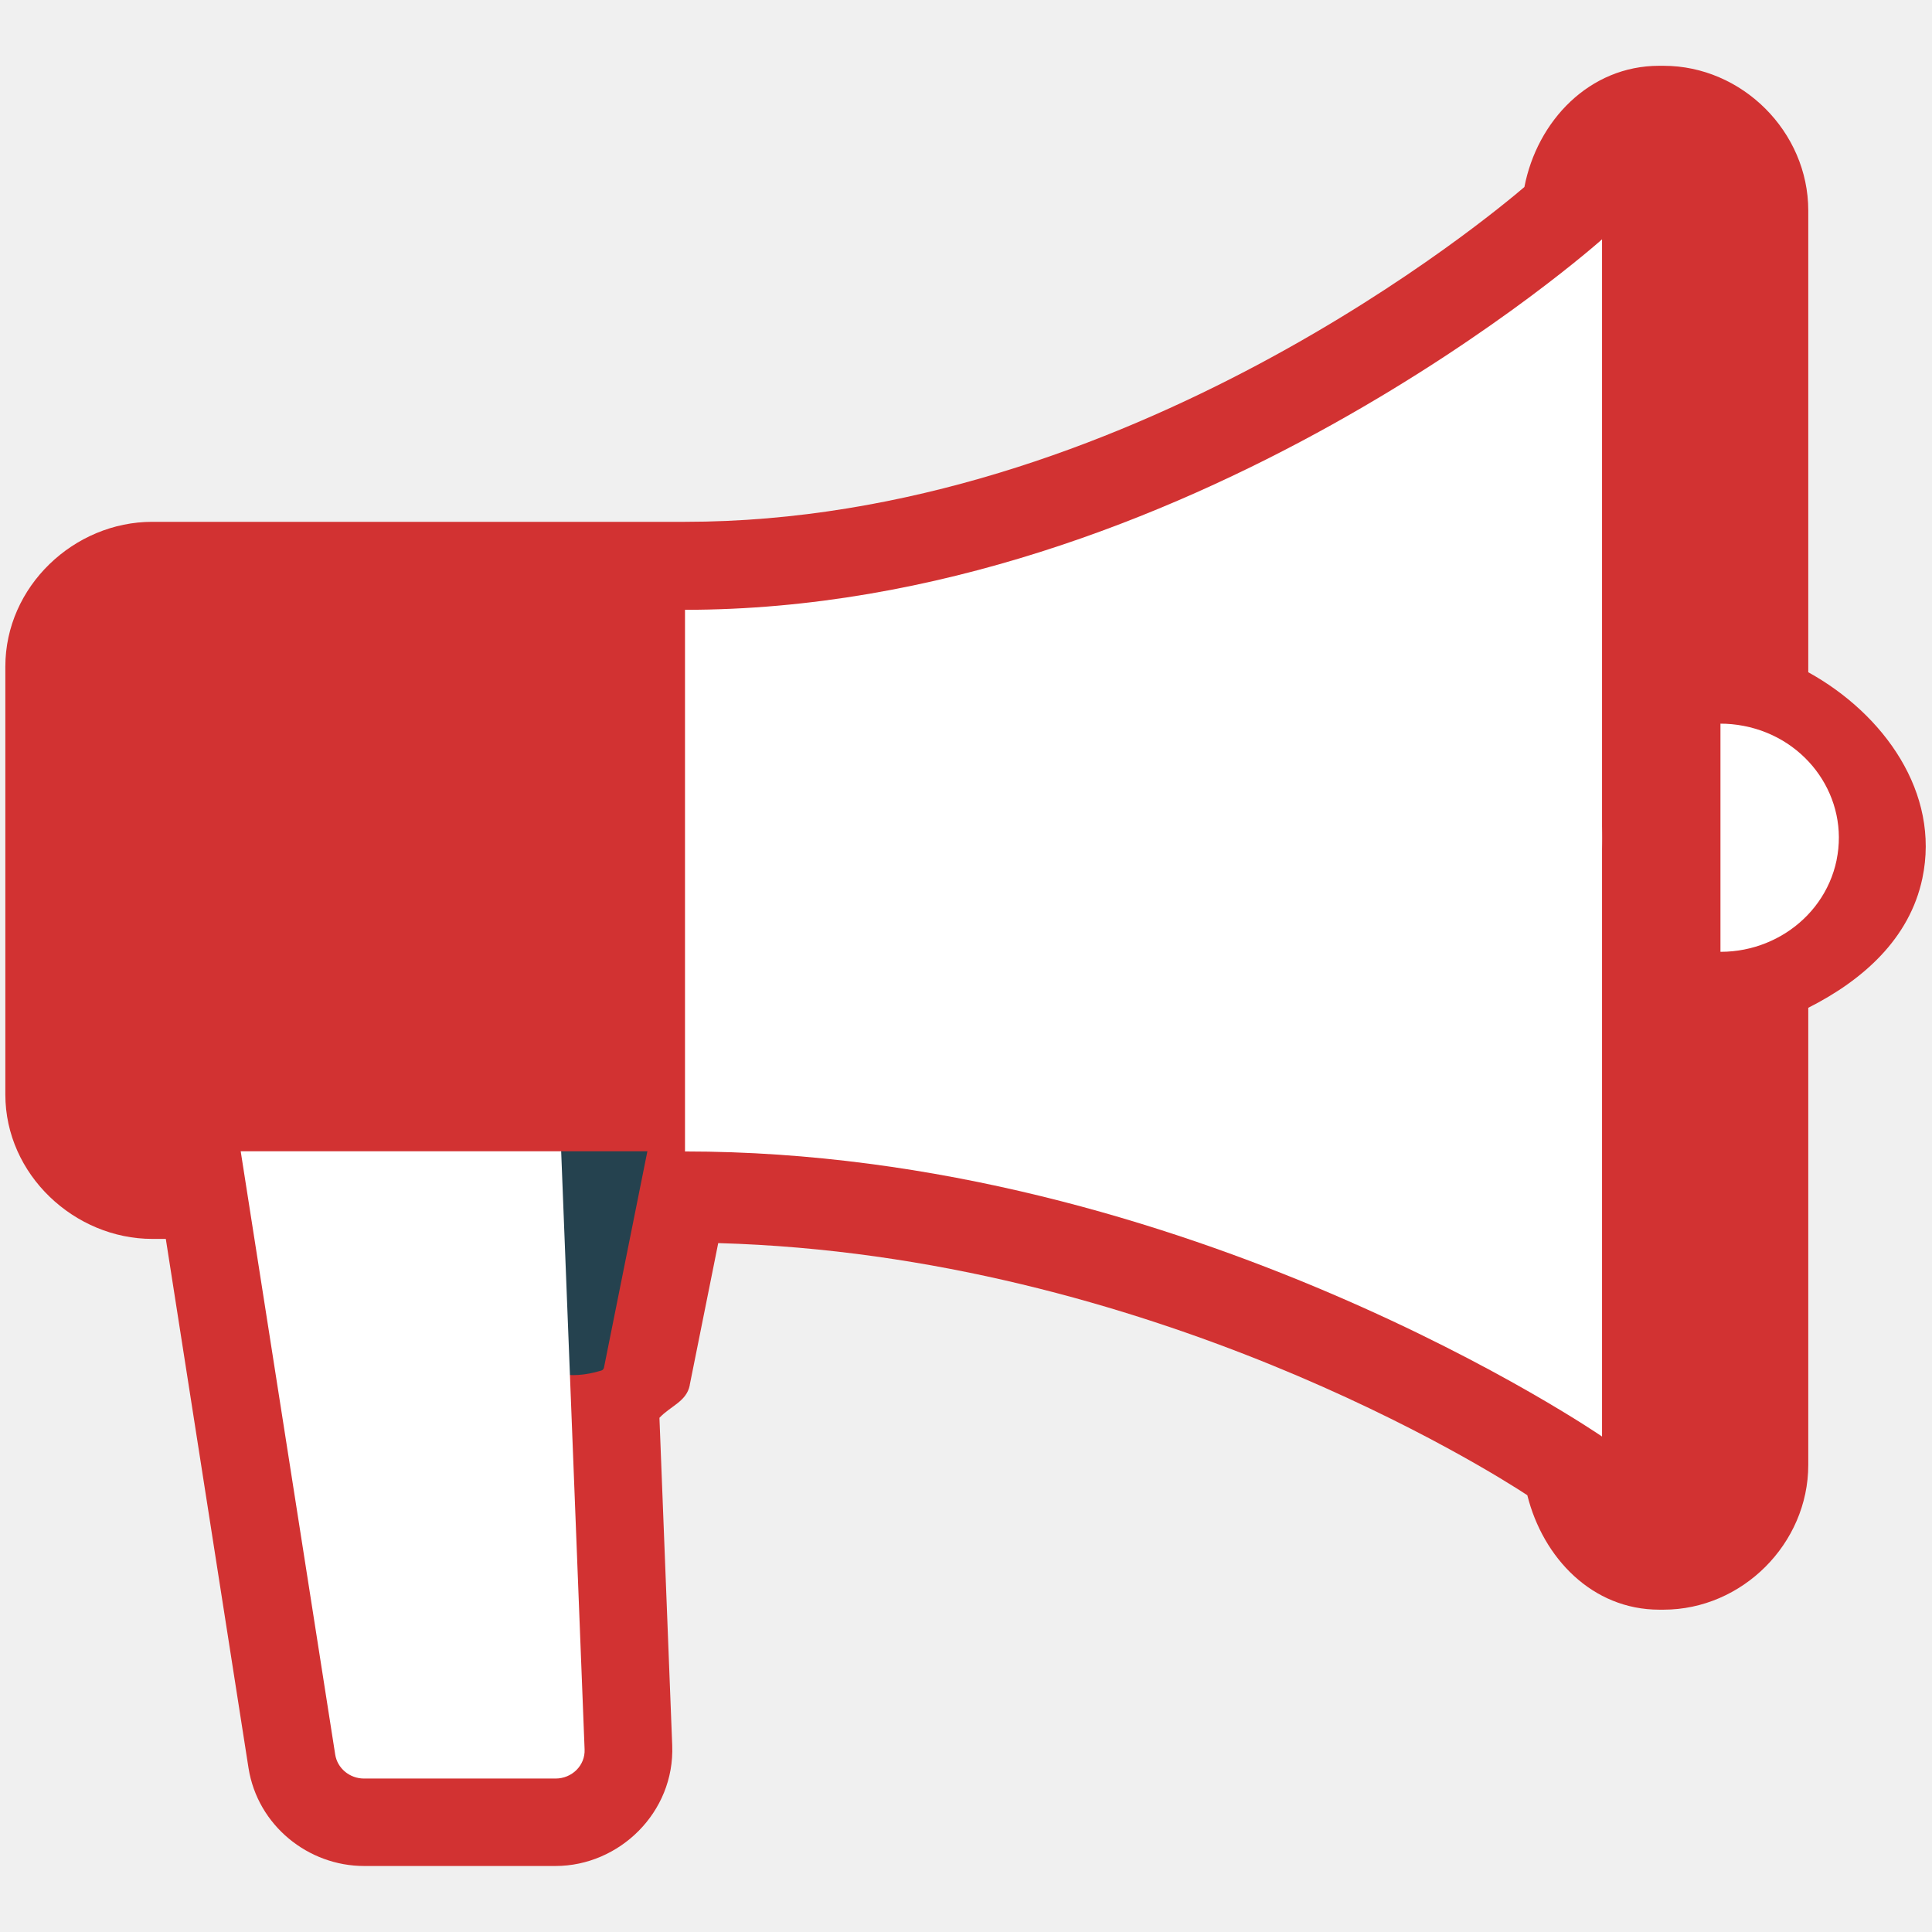
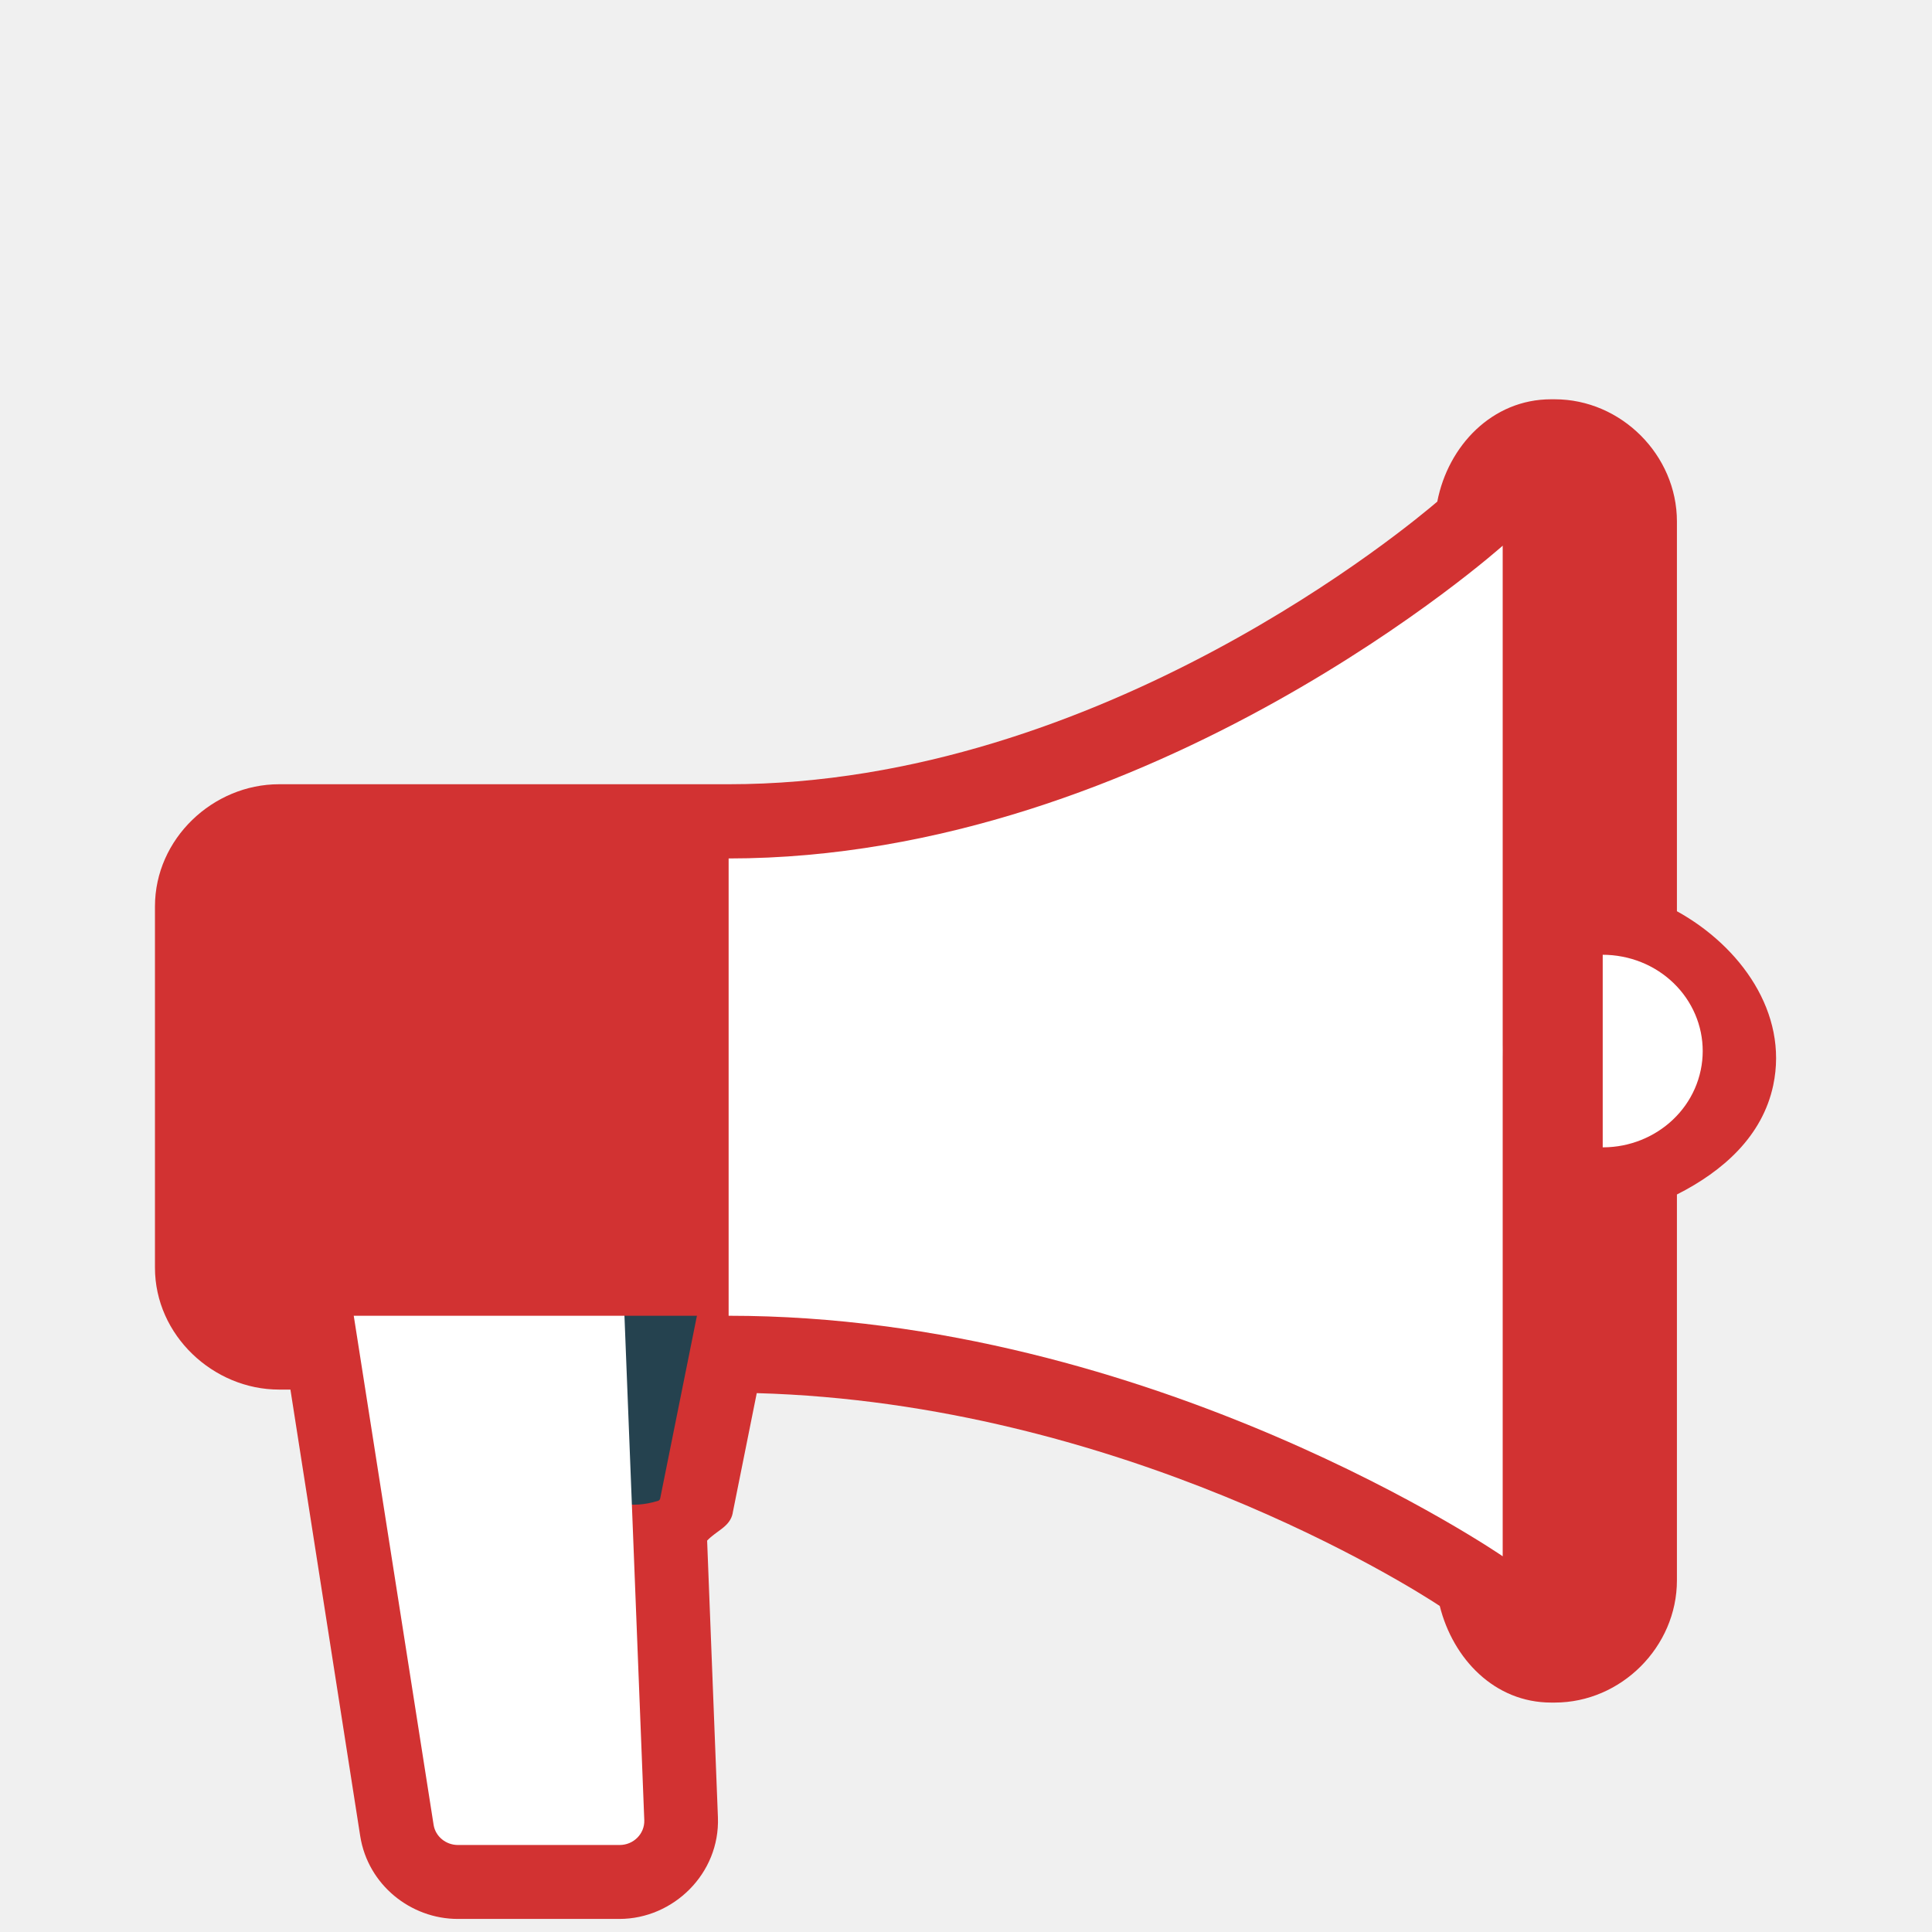
<svg xmlns="http://www.w3.org/2000/svg" width="40" height="40" viewBox="0 0 10.583 10.583" version="1.1" id="svg8">
  <defs id="defs2" />
  <g id="layer1" transform="translate(-19.84375,-136.9186)">
-     <path style="color:#000000;font-style:normal;font-variant:normal;font-weight:normal;font-stretch:normal;font-size:medium;line-height:normal;font-family:sans-serif;font-variant-ligatures:normal;font-variant-position:normal;font-variant-caps:normal;font-variant-numeric:normal;font-variant-alternates:normal;font-feature-settings:normal;text-indent:0;text-align:start;text-decoration:none;text-decoration-line:none;text-decoration-style:solid;text-decoration-color:#000000;letter-spacing:normal;word-spacing:normal;text-transform:none;writing-mode:lr-tb;direction:ltr;text-orientation:mixed;dominant-baseline:auto;baseline-shift:baseline;text-anchor:start;white-space:normal;shape-padding:0;clip-rule:nonzero;display:inline;overflow:visible;visibility:visible;opacity:1;isolation:auto;mix-blend-mode:normal;color-interpolation:sRGB;color-interpolation-filters:linearRGB;solid-color:#000000;solid-opacity:1;vector-effect:none;fill:#d23232;fill-opacity:1;fill-rule:nonzero;stroke:none;stroke-width:1;stroke-linecap:butt;stroke-linejoin:round;stroke-miterlimit:4;stroke-dasharray:none;stroke-dashoffset:0;stroke-opacity:1;color-rendering:auto;image-rendering:auto;shape-rendering:auto;text-rendering:auto;enable-background:accumulate" id="path827" d="m 28.932,137.279 c -0.381,0 -0.668,0.301 -0.738,0.664 -0.156,0.133 -2.173,1.834 -4.598,1.834 h -2.918 c -0.428,0 -0.805,0.353 -0.805,0.793 v 2.344 c 0,0.44 0.38,0.791 0.805,0.791 h 0.074 l 0.453,2.898 c 0.05,0.316 0.328,0.537 0.633,0.537 h 1.049 c 0.349,-1.1e-4 0.653,-0.294 0.639,-0.66 l -0.07,-1.795 c 0.061,-0.065 0.148,-0.089 0.166,-0.178 a 0.48,0.48 0 0 0 0,-0.002 l 0.156,-0.777 c 2.364,0.066 4.238,1.253 4.432,1.381 0.086,0.344 0.356,0.627 0.723,0.627 h 0.023 c 0.431,0 0.793,-0.362 0.793,-0.793 v -2.504 c 0.299,-0.151 0.555,-0.378 0.625,-0.709 0.099,-0.469 -0.212,-0.901 -0.625,-1.129 v -2.529 c 5e-6,-0.431 -0.362,-0.793 -0.793,-0.793 z" />
-     <path style="color:#000000;font-style:normal;font-variant:normal;font-weight:normal;font-stretch:normal;font-size:medium;line-height:normal;font-family:sans-serif;font-variant-ligatures:normal;font-variant-position:normal;font-variant-caps:normal;font-variant-numeric:normal;font-variant-alternates:normal;font-feature-settings:normal;text-indent:0;text-align:start;text-decoration:none;text-decoration-line:none;text-decoration-style:solid;text-decoration-color:#000000;letter-spacing:normal;word-spacing:normal;text-transform:none;writing-mode:lr-tb;direction:ltr;text-orientation:mixed;dominant-baseline:auto;baseline-shift:baseline;text-anchor:start;white-space:normal;shape-padding:0;clip-rule:nonzero;display:inline;overflow:visible;visibility:visible;opacity:1;isolation:auto;mix-blend-mode:normal;color-interpolation:sRGB;color-interpolation-filters:linearRGB;solid-color:#000000;solid-opacity:1;vector-effect:none;fill:#25424f;fill-opacity:1;fill-rule:nonzero;stroke:none;stroke-width:0.04;stroke-linecap:butt;stroke-linejoin:round;stroke-miterlimit:4;stroke-dasharray:none;stroke-dashoffset:0;stroke-opacity:1;color-rendering:auto;image-rendering:auto;shape-rendering:auto;text-rendering:auto;enable-background:accumulate" d="m 23.383,143.128 c -0.204,0.011 -0.407,0.022 -0.611,0.033 -0.01,5.9e-4 -0.019,0.009 -0.019,0.019 -0.012,0.301 -0.024,0.603 -0.036,0.904 l 0.003,-0.009 c -0.051,0.09 -0.039,0.206 0.034,0.285 0.072,0.08 0.205,0.121 0.384,0.066 0.007,-0.002 0.012,-0.008 0.014,-0.015 l 0.253,-1.261 c 0.003,-0.013 -0.008,-0.024 -0.021,-0.023 z" id="path843" />
-     <path style="color:#000000;font-style:normal;font-variant:normal;font-weight:normal;font-stretch:normal;font-size:medium;line-height:normal;font-family:sans-serif;font-variant-ligatures:normal;font-variant-position:normal;font-variant-caps:normal;font-variant-numeric:normal;font-variant-alternates:normal;font-feature-settings:normal;text-indent:0;text-align:start;text-decoration:none;text-decoration-line:none;text-decoration-style:solid;text-decoration-color:#000000;letter-spacing:normal;word-spacing:normal;text-transform:none;writing-mode:lr-tb;direction:ltr;text-orientation:mixed;dominant-baseline:auto;baseline-shift:baseline;text-anchor:start;white-space:normal;shape-padding:0;clip-rule:nonzero;display:inline;overflow:visible;visibility:visible;opacity:1;isolation:auto;mix-blend-mode:normal;color-interpolation:sRGB;color-interpolation-filters:linearRGB;solid-color:#000000;solid-opacity:1;vector-effect:none;fill:#ffffff;fill-opacity:1;fill-rule:nonzero;stroke:none;stroke-width:0.313;stroke-linecap:butt;stroke-linejoin:round;stroke-miterlimit:4;stroke-dasharray:none;stroke-dashoffset:0;stroke-opacity:1;color-rendering:auto;image-rendering:auto;shape-rendering:auto;text-rendering:auto;enable-background:accumulate" d="m 21.314,143.008 c -0.098,3e-5 -0.172,0.084 -0.158,0.177 l 0.524,3.345 c 0.012,0.075 0.079,0.131 0.158,0.131 h 1.049 c 0.09,-3e-5 0.163,-0.072 0.159,-0.16 l -0.131,-3.345 c -0.003,-0.083 -0.074,-0.148 -0.159,-0.148 z" id="path839" />
-     <path style="opacity:1;fill:#ffffff;fill-opacity:1;stroke:none;stroke-width:0.361;stroke-linecap:butt;stroke-linejoin:round;stroke-miterlimit:4;stroke-dasharray:none;stroke-dashoffset:0;stroke-opacity:1;paint-order:normal" id="path845" d="m 29.904,141.631 a 0.648,0.625 0 0 1 -0.763,0.489 0.648,0.625 0 0 1 -0.508,-0.736 0.648,0.625 0 0 1 0.763,-0.489 0.648,0.625 0 0 1 0.508,0.735" />
-     <path style="opacity:1;fill:#d23232;fill-opacity:1;stroke:none;stroke-width:0.361;stroke-linecap:butt;stroke-linejoin:round;stroke-miterlimit:4;stroke-dasharray:none;stroke-dashoffset:0;stroke-opacity:1;paint-order:normal" d="m 20.678,140.259 c -0.18,0 -0.324,0.139 -0.324,0.312 v 2.342 c 0,0.173 0.145,0.312 0.324,0.312 h 2.917 v -2.967 z" id="rect830" />
-     <path style="opacity:1;fill:#ffffff;fill-opacity:1;stroke:none;stroke-width:0.032px;stroke-linecap:butt;stroke-linejoin:miter;stroke-opacity:1" d="m 23.596,140.259 c 2.755,0 5.024,-2.03 5.024,-2.03 v 6.559 c 0,0 -2.269,-1.562 -5.024,-1.562 z" id="path835" />
-     <rect style="opacity:1;fill:#d23232;fill-opacity:1;stroke:none;stroke-width:0.361;stroke-linecap:butt;stroke-linejoin:round;stroke-miterlimit:4;stroke-dasharray:none;stroke-dashoffset:0;stroke-opacity:1;paint-order:normal" id="rect837" width="0.648" height="7.496" x="28.62" y="137.76" ry="0.312" />
+     <path style="color:#000000;font-style:normal;font-variant:normal;font-weight:normal;font-stretch:normal;font-size:medium;line-height:normal;font-family:sans-serif;font-variant-ligatures:normal;font-variant-position:normal;font-variant-caps:normal;font-variant-numeric:normal;font-variant-alternates:normal;font-feature-settings:normal;text-indent:0;text-align:start;text-decoration:none;text-decoration-line:none;text-decoration-style:solid;text-decoration-color:#000000;letter-spacing:normal;word-spacing:normal;text-transform:none;writing-mode:lr-tb;direction:ltr;text-orientation:mixed;dominant-baseline:auto;baseline-shift:baseline;text-anchor:start;white-space:normal;shape-padding:0;clip-rule:nonzero;display:inline;overflow:visible;visibility:visible;opacity:1;isolation:auto;mix-blend-mode:normal;color-interpolation:sRGB;color-interpolation-filters:linearRGB;solid-color:#000000;solid-opacity:1;vector-effect:none;fill:#d23232;fill-opacity:1;fill-rule:nonzero;stroke:none;stroke-width:1;stroke-linecap:butt;stroke-linejoin:round;stroke-miterlimit:4;stroke-dasharray:none;stroke-dashoffset:0;stroke-opacity:1;color-rendering:auto;image-rendering:auto;shape-rendering:auto;text-rendering:auto;enable-background:accumulate" id="path827" d="m 28.932,137.279 c -0.381,0 -0.668,0.301 -0.738,0.664 -0.156,0.133 -2.173,1.834 -4.598,1.834 h -2.918 c -0.428,0 -0.805,0.353 -0.805,0.793 v 2.344 c 0,0.44 0.38,0.791 0.805,0.791 h 0.074 l 0.453,2.898 c 0.05,0.316 0.328,0.537 0.633,0.537 h 1.049 c 0.349,-1.1e-4 0.653,-0.294 0.639,-0.66 l -0.07,-1.795 c 0.061,-0.065 0.148,-0.089 0.166,-0.178 a 0.48,0.48 0 0 0 0,-0.002 l 0.156,-0.777 c 2.364,0.066 4.238,1.253 4.432,1.381 0.086,0.344 0.356,0.627 0.723,0.627 h 0.023 c 0.431,0 0.793,-0.362 0.793,-0.793 v -2.504 c 0.299,-0.151 0.555,-0.378 0.625,-0.709 0.099,-0.469 -0.212,-0.901 -0.625,-1.129 v -2.529 c 5e-6,-0.431 -0.362,-0.793 -0.793,-0.793 z" transform="matrix(0.8441588,0,0,0.8441588,3.916638,23.2205)" />
+     <path style="color:#000000;font-style:normal;font-variant:normal;font-weight:normal;font-stretch:normal;font-size:medium;line-height:normal;font-family:sans-serif;font-variant-ligatures:normal;font-variant-position:normal;font-variant-caps:normal;font-variant-numeric:normal;font-variant-alternates:normal;font-feature-settings:normal;text-indent:0;text-align:start;text-decoration:none;text-decoration-line:none;text-decoration-style:solid;text-decoration-color:#000000;letter-spacing:normal;word-spacing:normal;text-transform:none;writing-mode:lr-tb;direction:ltr;text-orientation:mixed;dominant-baseline:auto;baseline-shift:baseline;text-anchor:start;white-space:normal;shape-padding:0;clip-rule:nonzero;display:inline;overflow:visible;visibility:visible;opacity:1;isolation:auto;mix-blend-mode:normal;color-interpolation:sRGB;color-interpolation-filters:linearRGB;solid-color:#000000;solid-opacity:1;vector-effect:none;fill:#25424f;fill-opacity:1;fill-rule:nonzero;stroke:none;stroke-width:0.034;stroke-linecap:butt;stroke-linejoin:round;stroke-miterlimit:4;stroke-dasharray:none;stroke-dashoffset:0;stroke-opacity:1;color-rendering:auto;image-rendering:auto;shape-rendering:auto;text-rendering:auto;enable-background:accumulate" d="m 23.656,144.043 c -0.172,0.009 -0.344,0.018 -0.516,0.028 -0.009,5e-4 -0.016,0.007 -0.016,0.016 -0.01,0.255 -0.02,0.509 -0.03,0.763 l 0.002,-0.007 c -0.043,0.076 -0.033,0.174 0.028,0.241 0.061,0.067 0.173,0.102 0.324,0.056 0.006,-0.002 0.011,-0.007 0.012,-0.013 l 0.214,-1.064 c 0.002,-0.011 -0.007,-0.02 -0.018,-0.02 z" id="path843" />
+     <path style="color:#000000;font-style:normal;font-variant:normal;font-weight:normal;font-stretch:normal;font-size:medium;line-height:normal;font-family:sans-serif;font-variant-ligatures:normal;font-variant-position:normal;font-variant-caps:normal;font-variant-numeric:normal;font-variant-alternates:normal;font-feature-settings:normal;text-indent:0;text-align:start;text-decoration:none;text-decoration-line:none;text-decoration-style:solid;text-decoration-color:#000000;letter-spacing:normal;word-spacing:normal;text-transform:none;writing-mode:lr-tb;direction:ltr;text-orientation:mixed;dominant-baseline:auto;baseline-shift:baseline;text-anchor:start;white-space:normal;shape-padding:0;clip-rule:nonzero;display:inline;overflow:visible;visibility:visible;opacity:1;isolation:auto;mix-blend-mode:normal;color-interpolation:sRGB;color-interpolation-filters:linearRGB;solid-color:#000000;solid-opacity:1;vector-effect:none;fill:#ffffff;fill-opacity:1;fill-rule:nonzero;stroke:none;stroke-width:0.264;stroke-linecap:butt;stroke-linejoin:round;stroke-miterlimit:4;stroke-dasharray:none;stroke-dashoffset:0;stroke-opacity:1;color-rendering:auto;image-rendering:auto;shape-rendering:auto;text-rendering:auto;enable-background:accumulate" d="m 21.909,143.942 c -0.082,2e-5 -0.145,0.071 -0.133,0.149 l 0.443,2.824 c 0.01,0.063 0.067,0.11 0.133,0.11 h 0.886 c 0.076,-3e-5 0.137,-0.061 0.135,-0.135 l -0.111,-2.824 c -0.003,-0.07 -0.062,-0.125 -0.135,-0.125 z" id="path839" />
+     <path style="opacity:1;fill:#ffffff;fill-opacity:1;stroke:none;stroke-width:0.305;stroke-linecap:butt;stroke-linejoin:round;stroke-miterlimit:4;stroke-dasharray:none;stroke-dashoffset:0;stroke-opacity:1;paint-order:normal" id="path845" d="m 29.16,142.78 a 0.547,0.527 0 0 1 -0.644,0.413 0.547,0.527 0 0 1 -0.429,-0.621 0.547,0.527 0 0 1 0.644,-0.413 0.547,0.527 0 0 1 0.429,0.621" />
+     <path style="opacity:1;fill:#d23232;fill-opacity:1;stroke:none;stroke-width:0.305;stroke-linecap:butt;stroke-linejoin:round;stroke-miterlimit:4;stroke-dasharray:none;stroke-dashoffset:0;stroke-opacity:1;paint-order:normal" d="m 21.372,141.621 c -0.152,0 -0.274,0.118 -0.274,0.264 v 1.977 c 0,0.146 0.122,0.264 0.274,0.264 h 2.463 v -2.505 z" id="rect830" />
+     <path style="opacity:1;fill:#ffffff;fill-opacity:1;stroke:none;stroke-width:0.027px;stroke-linecap:butt;stroke-linejoin:miter;stroke-opacity:1" d="m 23.835,141.621 c 2.326,0 4.241,-1.714 4.241,-1.714 v 5.537 c 0,0 -1.915,-1.318 -4.241,-1.318 z" id="path835" />
+     <rect style="opacity:1;fill:#d23232;fill-opacity:1;stroke:none;stroke-width:0.305;stroke-linecap:butt;stroke-linejoin:round;stroke-miterlimit:4;stroke-dasharray:none;stroke-dashoffset:0;stroke-opacity:1;paint-order:normal" id="rect837" width="0.547" height="6.327" x="28.076" y="139.512" ry="0.264" />
  </g>
</svg>
